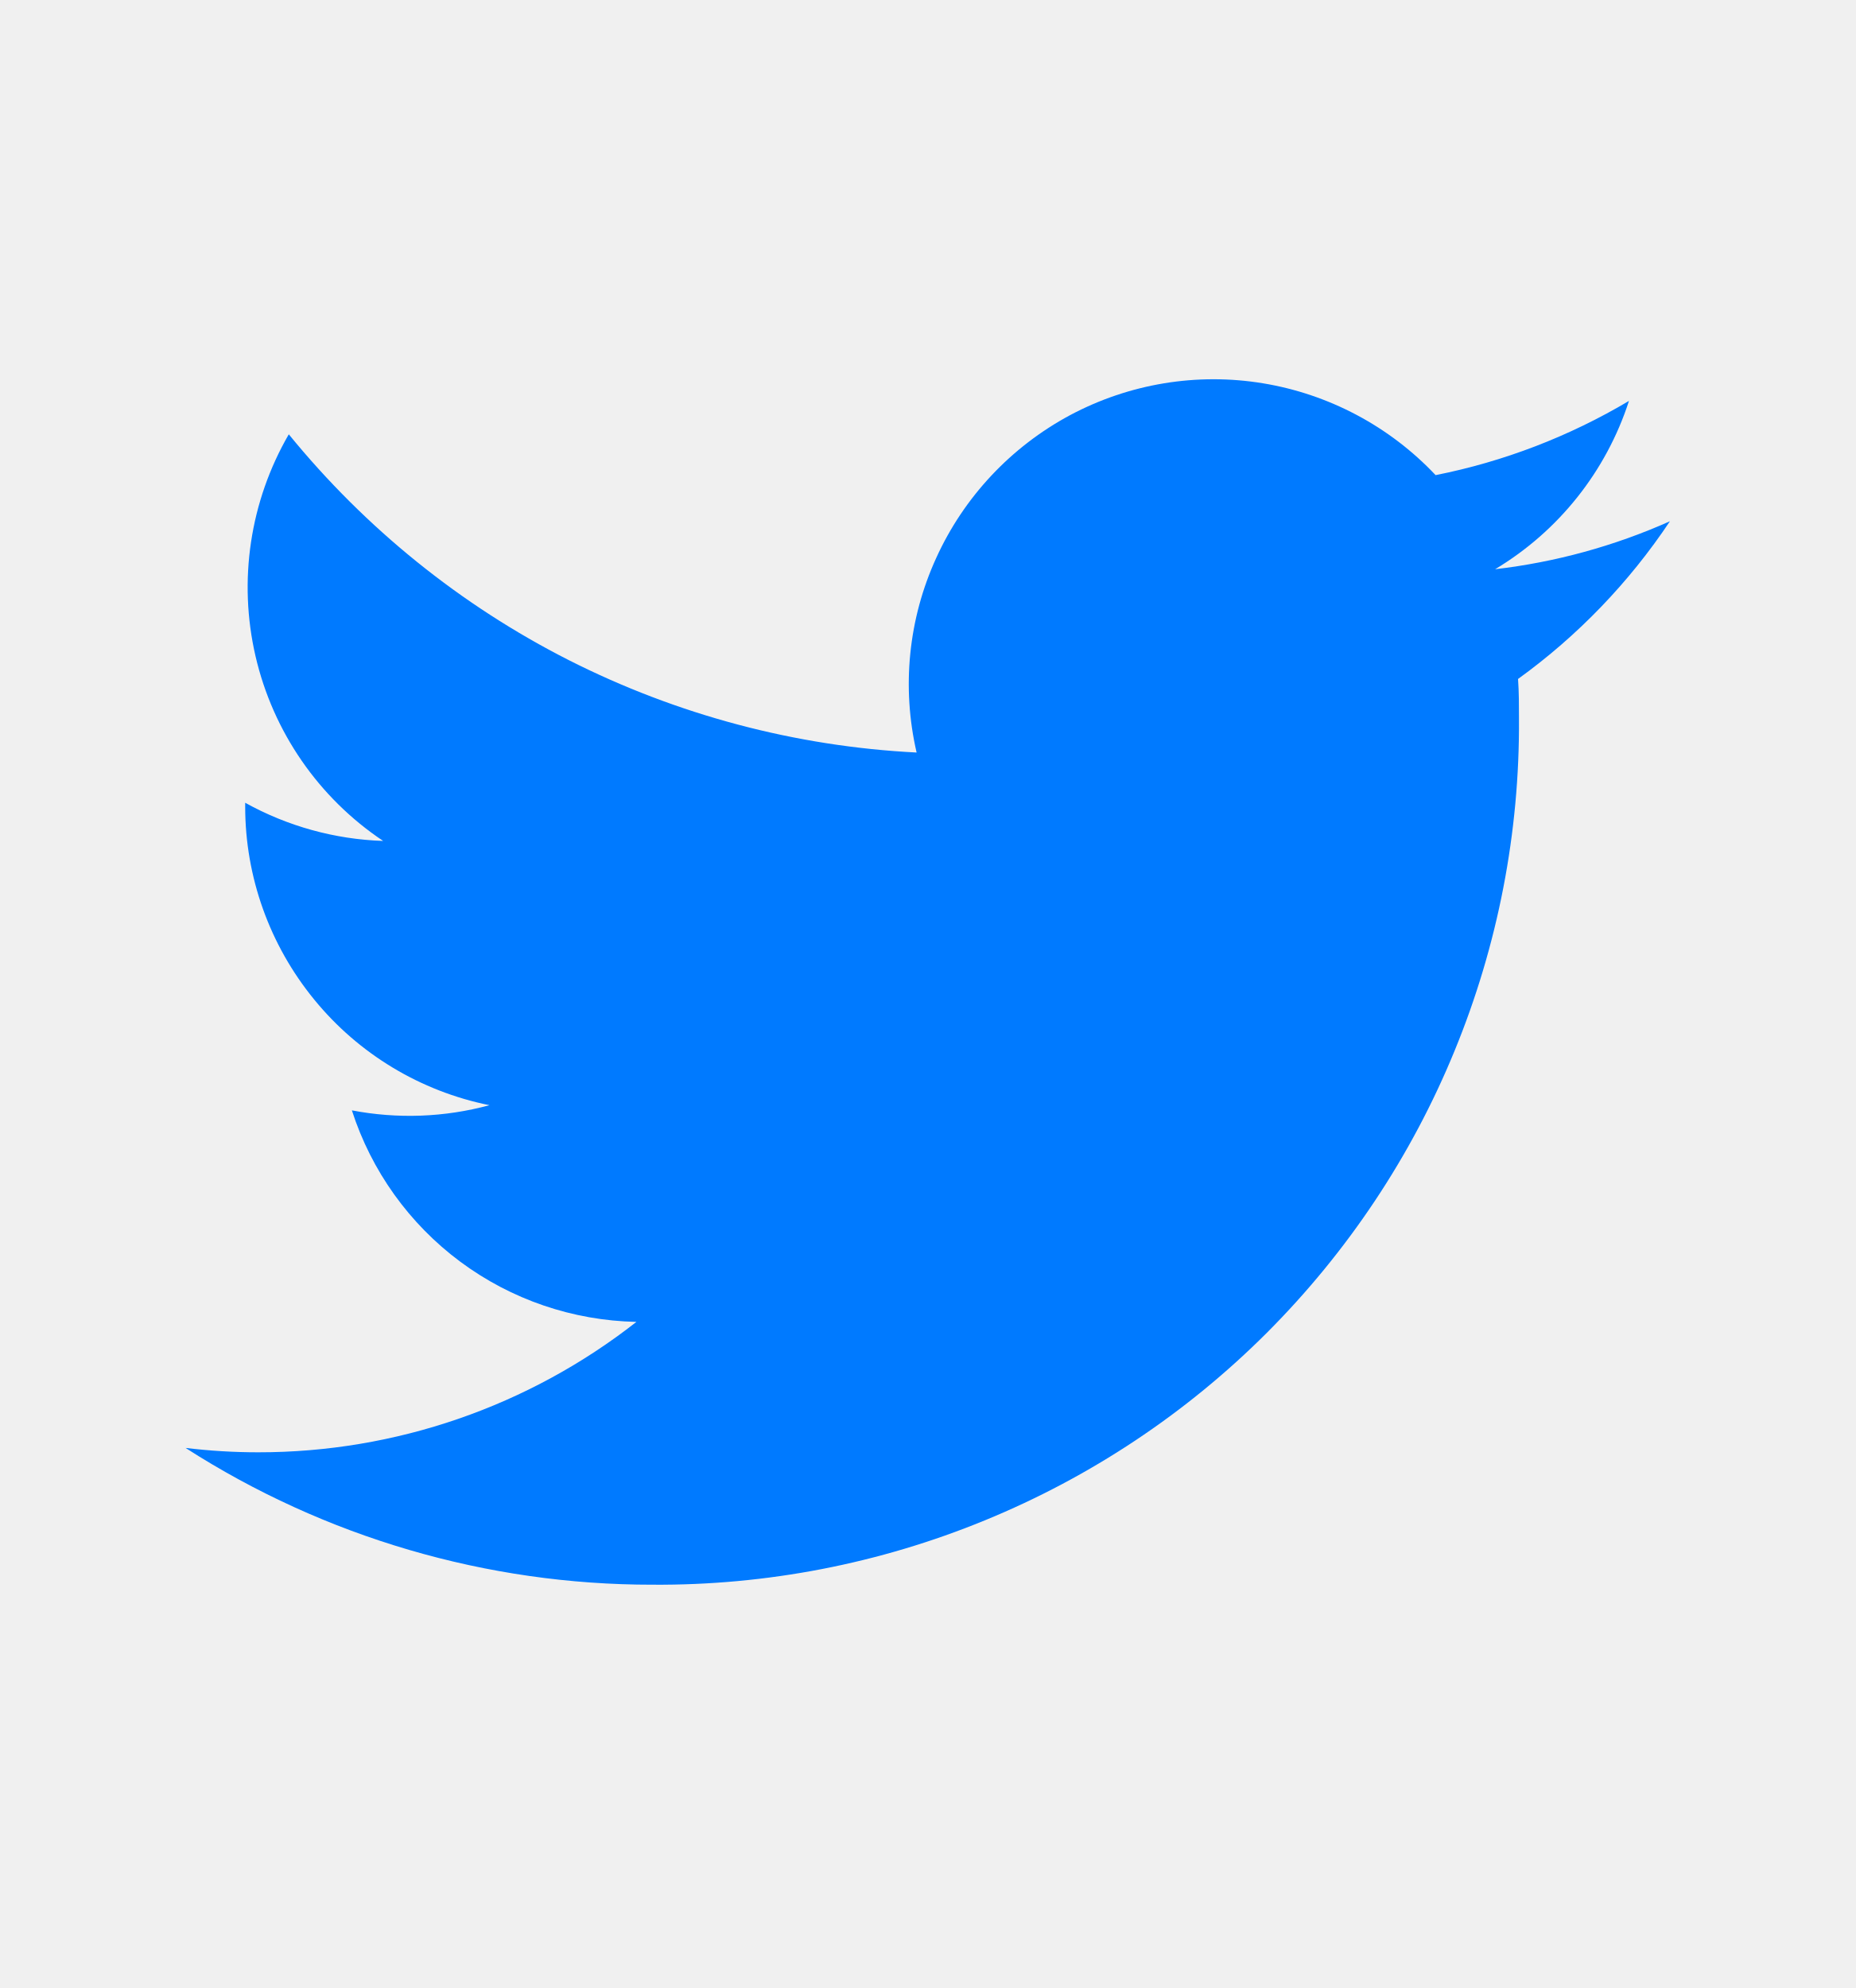
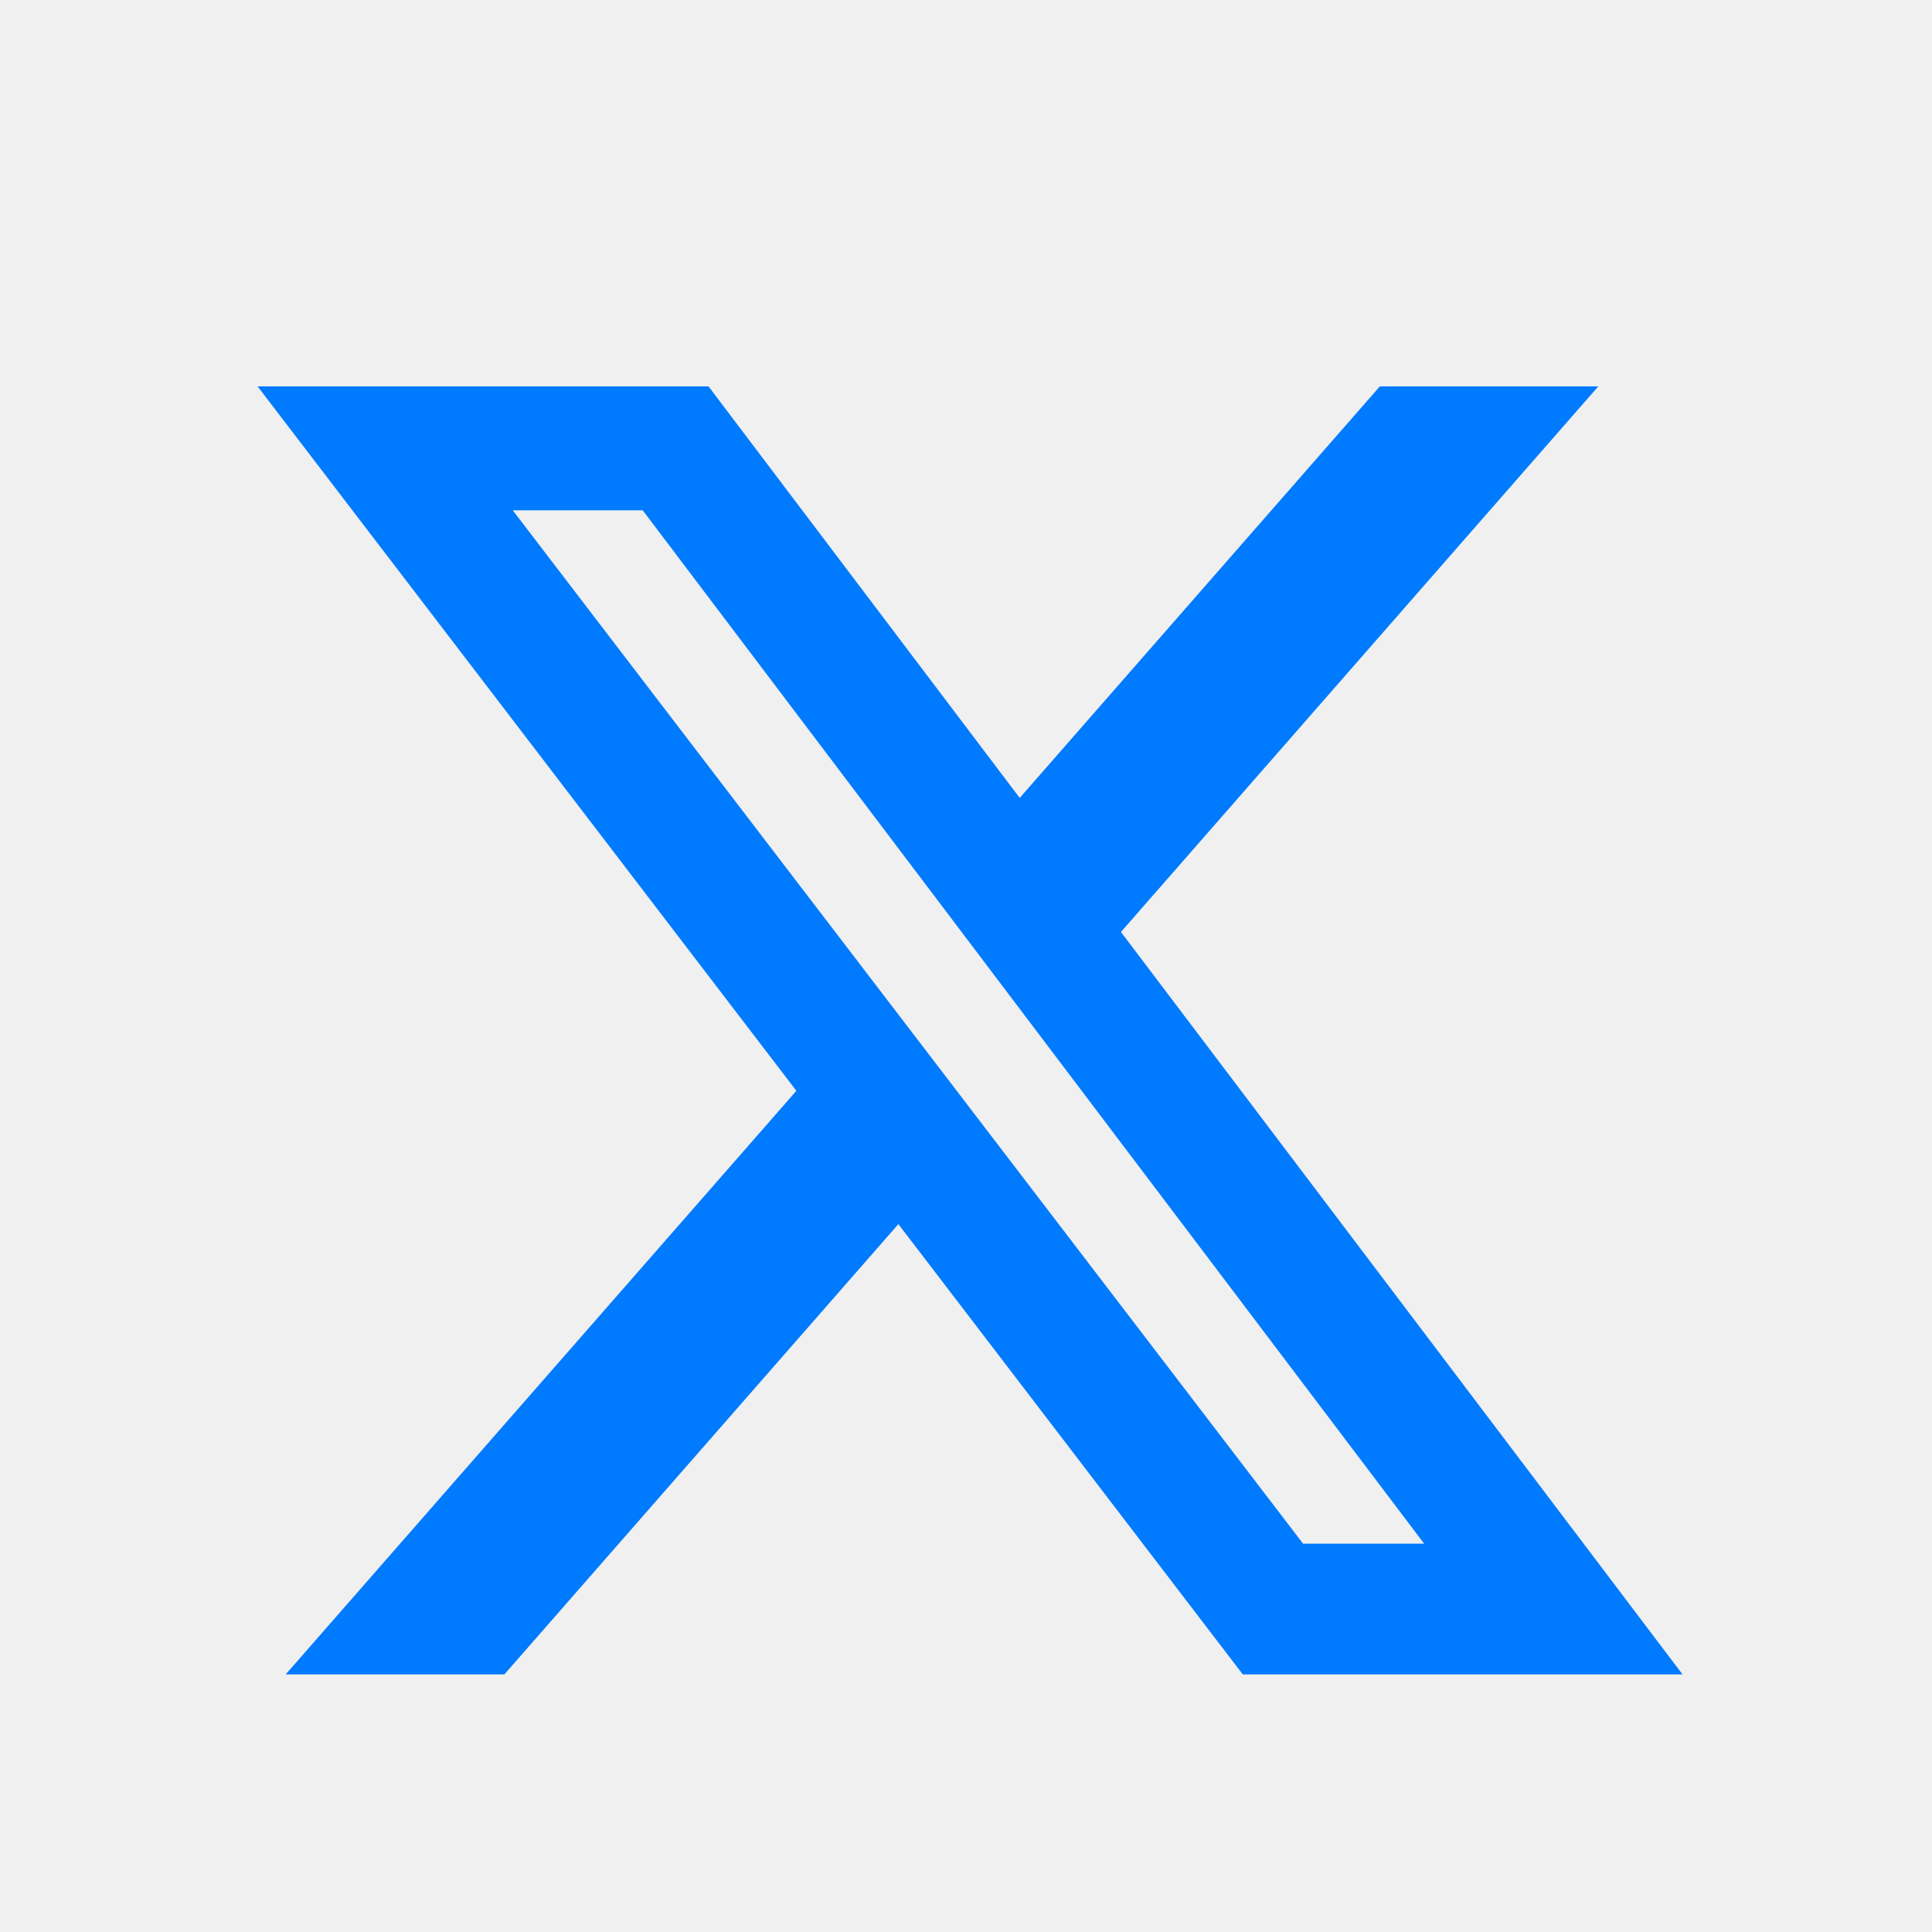
- <svg xmlns="http://www.w3.org/2000/svg" width="14" height="15" viewBox="0 0 14 15" fill="none">
-   <g clip-path="url(#clip0_1618_27581)">
-     <path d="M12.6 3.933C12.181 4.12 11.736 4.242 11.281 4.295C11.76 4.008 12.119 3.557 12.291 3.025C11.84 3.293 11.346 3.483 10.832 3.585C10.485 3.217 10.027 2.974 9.529 2.892C9.03 2.81 8.519 2.895 8.073 3.133C7.628 3.372 7.273 3.75 7.064 4.21C6.854 4.669 6.802 5.185 6.916 5.678C6.002 5.632 5.108 5.394 4.292 4.981C3.476 4.567 2.757 3.986 2.179 3.277C1.886 3.783 1.796 4.381 1.928 4.951C2.06 5.521 2.404 6.02 2.891 6.345C2.526 6.333 2.169 6.234 1.85 6.057V6.086C1.85 6.616 2.034 7.13 2.37 7.541C2.705 7.952 3.173 8.234 3.693 8.339C3.355 8.431 3 8.444 2.655 8.378C2.802 8.835 3.088 9.234 3.473 9.52C3.858 9.806 4.322 9.964 4.802 9.974C3.988 10.612 2.983 10.959 1.948 10.958C1.765 10.958 1.582 10.947 1.4 10.925C2.451 11.6 3.674 11.958 4.923 11.957C5.783 11.963 6.636 11.798 7.432 11.471C8.227 11.145 8.951 10.664 9.559 10.056C10.167 9.447 10.649 8.725 10.975 7.929C11.302 7.133 11.467 6.28 11.461 5.42C11.461 5.321 11.461 5.221 11.454 5.123C11.904 4.798 12.292 4.395 12.6 3.933Z" fill="#007AFF" />
+ <svg xmlns="http://www.w3.org/2000/svg" width="15" height="15" viewBox="0 0 15 15" fill="none">
+   <g clip-path="url(#clip0_1618_27369)">
+     <path d="M10.713 3H12.409L8.703 7.236L13.063 13H9.649L6.975 9.504L3.916 13H2.218L6.183 8.469L2 3H5.501L7.917 6.195L10.713 3ZM10.117 11.985H11.057L4.99 3.962H3.981L10.117 11.985Z" fill="#007AFF" />
  </g>
  <defs>
-     <clipPath id="clip0_1618_27581">
-       <rect width="14" height="14" fill="white" transform="translate(0 0.0566406)" />
+     <clipPath id="clip0_1618_27369">
+       <rect width="14" height="14" fill="#007AFF" transform="translate(0.354492 0.960938)" />
    </clipPath>
  </defs>
</svg>
